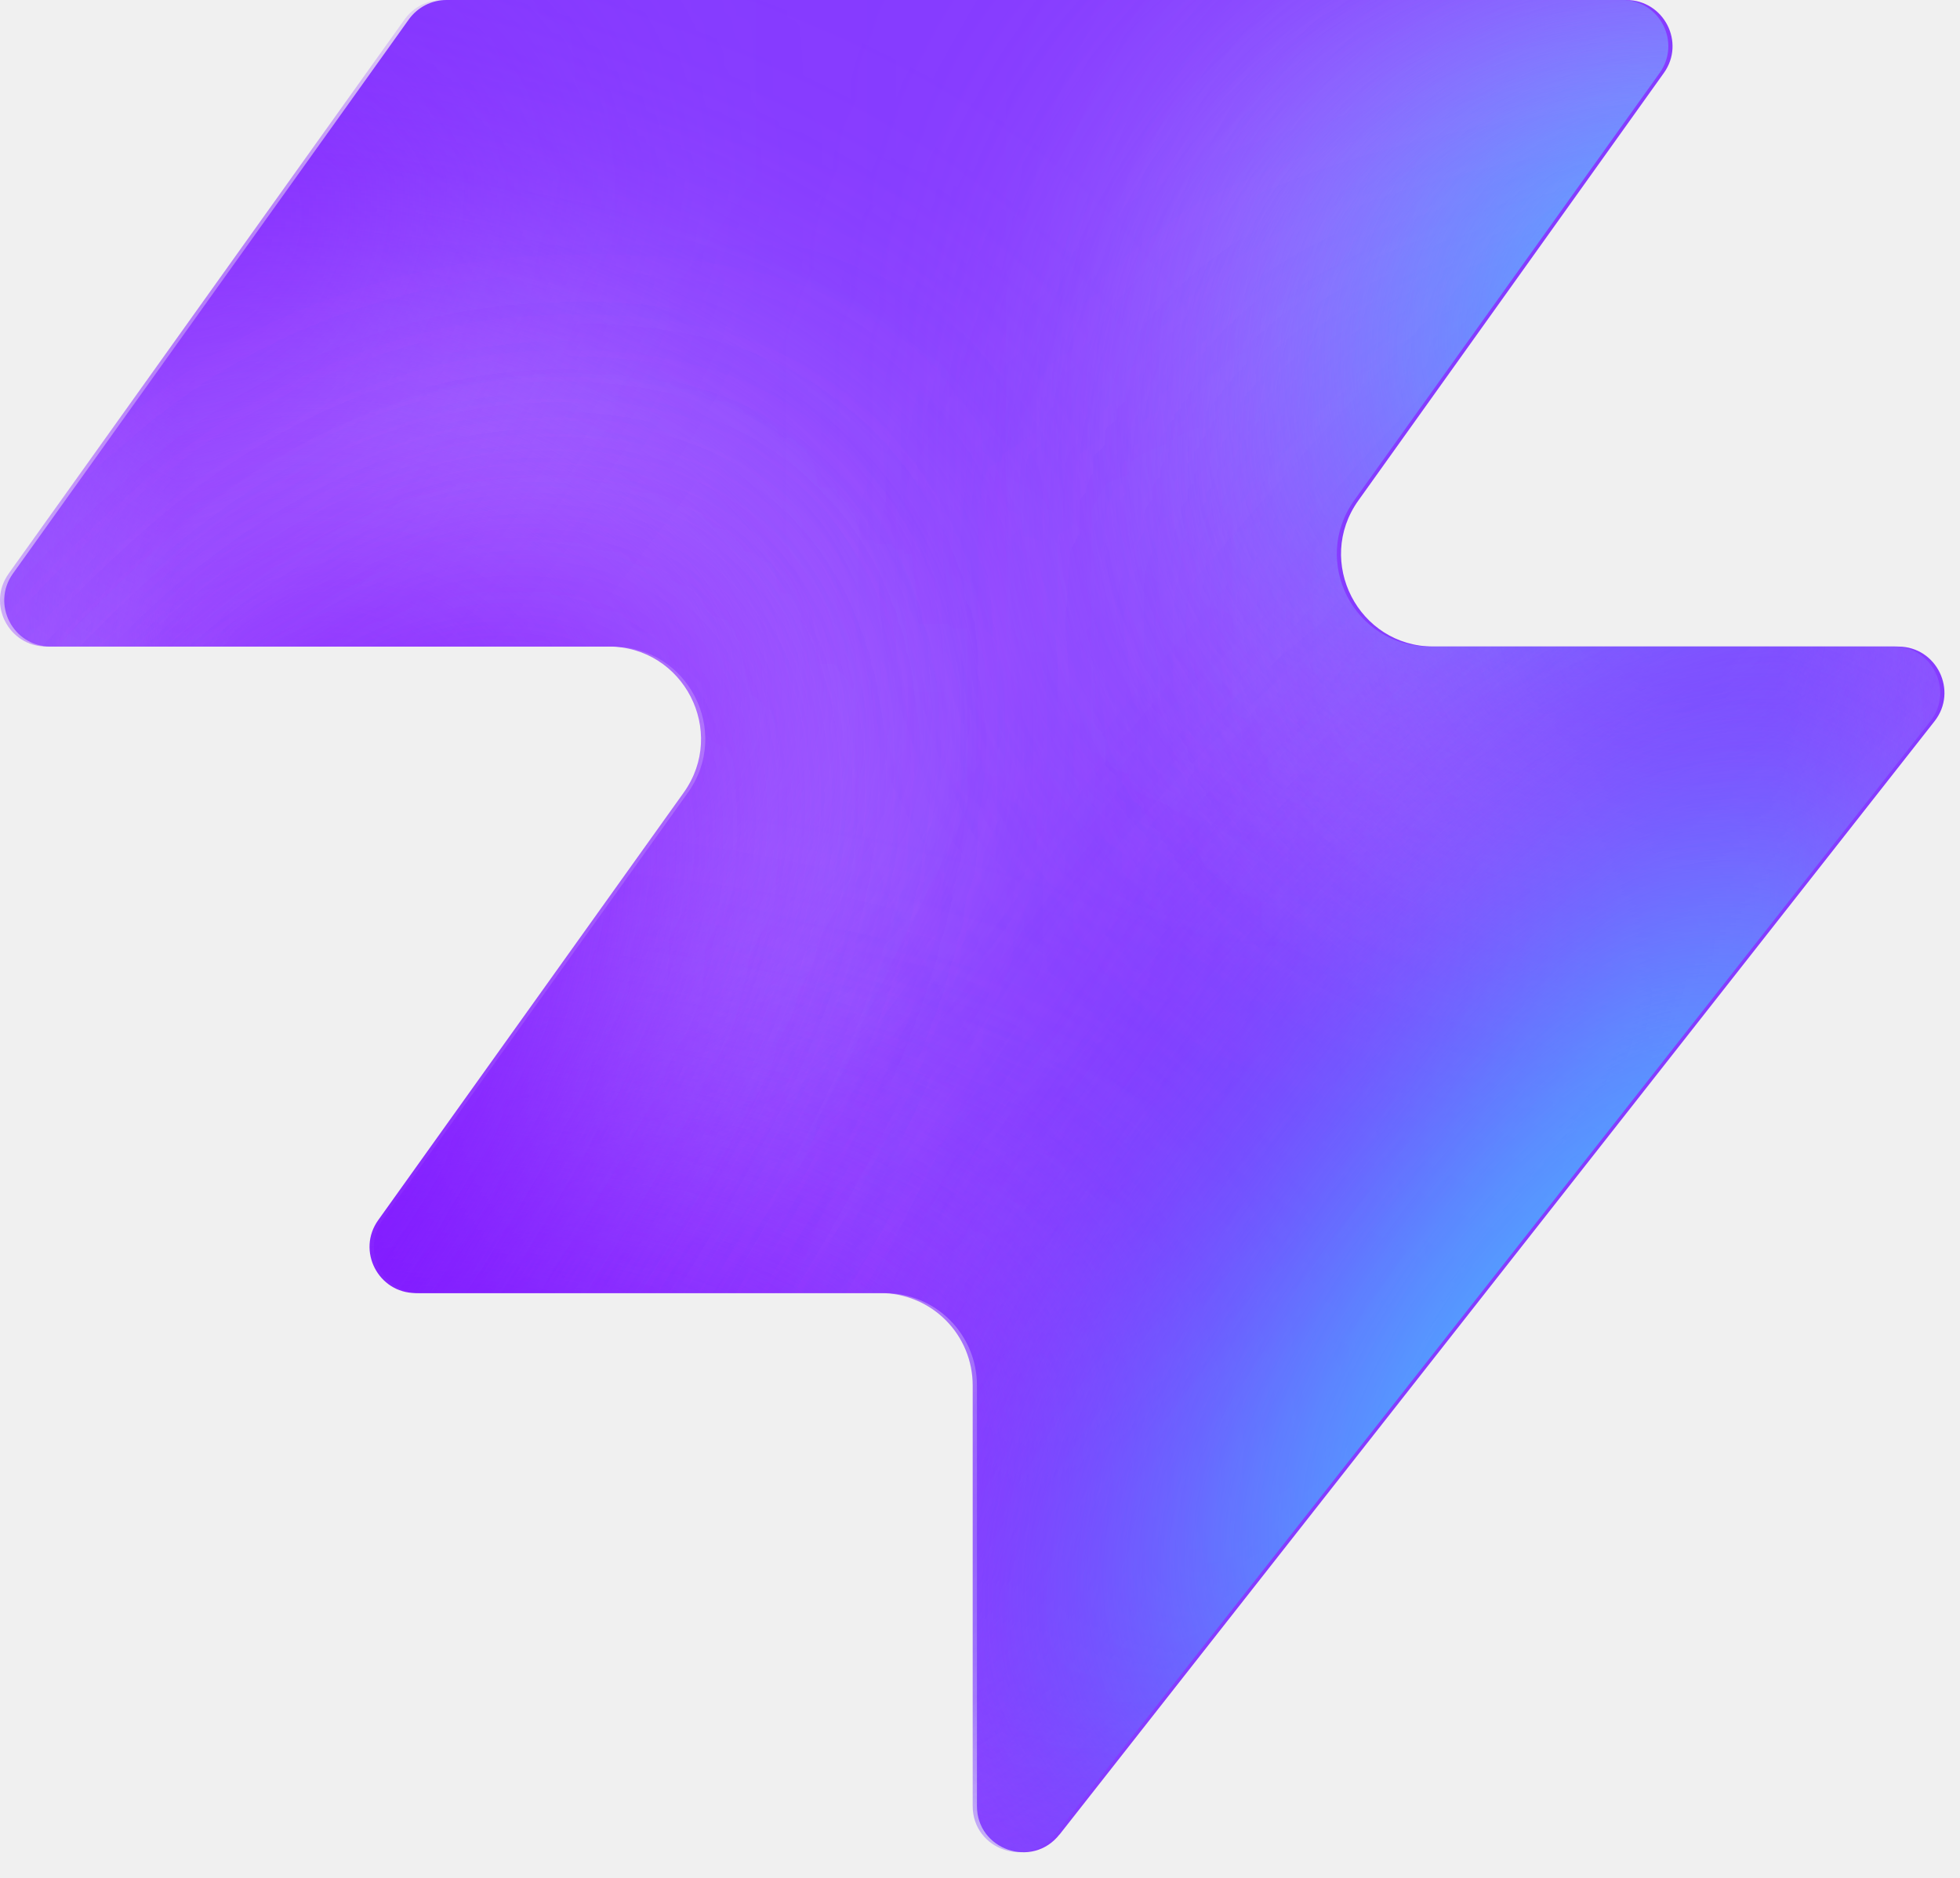
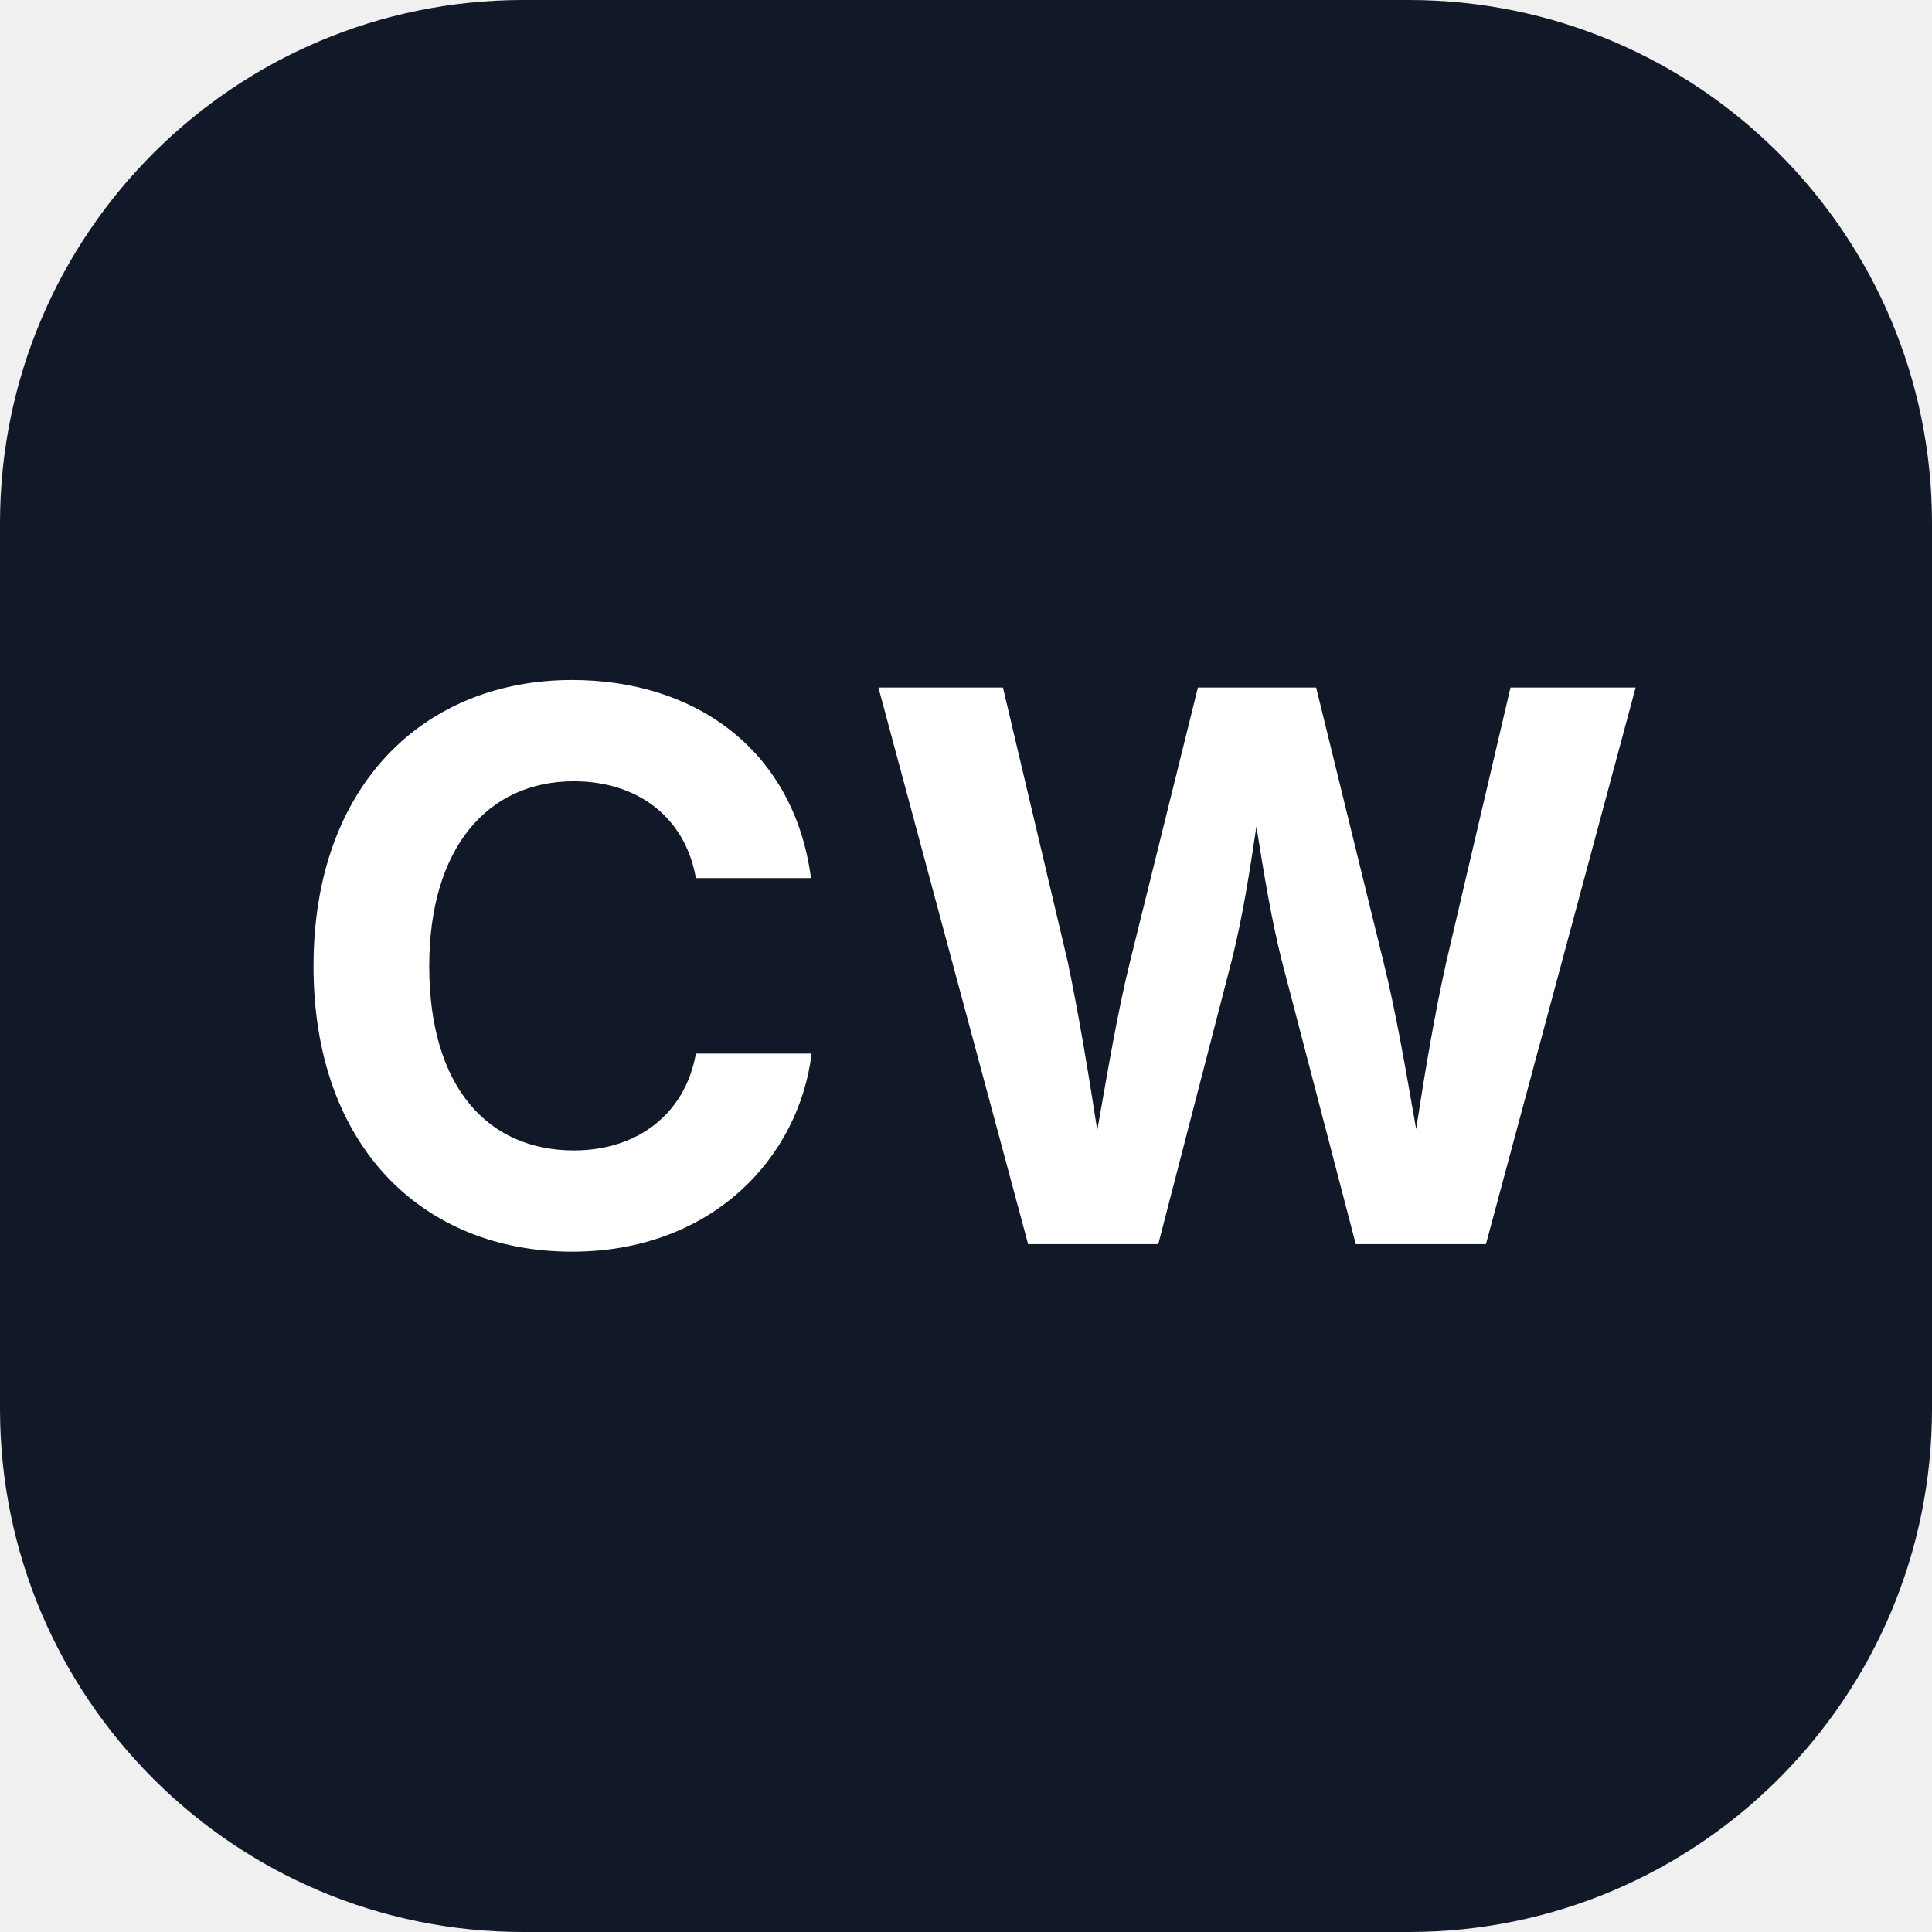
- <svg xmlns="http://www.w3.org/2000/svg" width="48" height="46" fill="none" viewBox="0 0 48 46">
-   <path fill="#863bff" d="M25.946 44.938c-.664.845-2.021.375-2.021-.698V33.937a2.26 2.26 0 0 0-2.262-2.262H10.287c-.92 0-1.456-1.04-.92-1.788l7.48-10.471c1.07-1.497 0-3.578-1.842-3.578H1.237c-.92 0-1.456-1.04-.92-1.788L10.013.474c.214-.297.556-.474.92-.474h28.894c.92 0 1.456 1.04.92 1.788l-7.48 10.471c-1.07 1.498 0 3.579 1.842 3.579h11.377c.943 0 1.473 1.088.89 1.83L25.947 44.94z" style="fill:#863bff;fill:color(display-p3 .525 .23 1);fill-opacity:1" />
-   <mask id="a" width="48" height="46" x="0" y="0" maskUnits="userSpaceOnUse" style="mask-type:alpha">
-     <path fill="#000" d="M25.842 44.938c-.664.844-2.021.375-2.021-.698V33.937a2.26 2.26 0 0 0-2.262-2.262H10.183c-.92 0-1.456-1.04-.92-1.788l7.48-10.471c1.07-1.498 0-3.579-1.842-3.579H1.133c-.92 0-1.456-1.04-.92-1.787L9.91.473c.214-.297.556-.474.92-.474h28.894c.92 0 1.456 1.04.92 1.788l-7.48 10.471c-1.07 1.498 0 3.578 1.842 3.578h11.377c.943 0 1.473 1.088.89 1.832L25.843 44.94z" style="fill:#000;fill-opacity:1" />
-   </mask>
-   <g mask="url(#a)">
-     <g filter="url(#b)">
-       <ellipse cx="5.508" cy="14.704" fill="#ede6ff" rx="5.508" ry="14.704" style="fill:#ede6ff;fill:color(display-p3 .927 .903 1);fill-opacity:1" transform="matrix(.00324 1 1 -.00324 -4.47 31.516)" />
-     </g>
-     <g filter="url(#c)">
-       <ellipse cx="10.399" cy="29.851" fill="#ede6ff" rx="10.399" ry="29.851" style="fill:#ede6ff;fill:color(display-p3 .927 .903 1);fill-opacity:1" transform="matrix(.00324 1 1 -.00324 -39.328 7.883)" />
-     </g>
-     <g filter="url(#d)">
-       <ellipse cx="5.508" cy="30.487" fill="#7e14ff" rx="5.508" ry="30.487" style="fill:#7e14ff;fill:color(display-p3 .492 .077 1);fill-opacity:1" transform="rotate(89.814 -25.913 -14.639)scale(1 -1)" />
-     </g>
-     <g filter="url(#e)">
-       <ellipse cx="5.508" cy="30.599" fill="#7e14ff" rx="5.508" ry="30.599" style="fill:#7e14ff;fill:color(display-p3 .492 .077 1);fill-opacity:1" transform="rotate(89.814 -32.644 -3.334)scale(1 -1)" />
-     </g>
-     <g filter="url(#f)">
-       <ellipse cx="5.508" cy="30.599" fill="#7e14ff" rx="5.508" ry="30.599" style="fill:#7e14ff;fill:color(display-p3 .492 .077 1);fill-opacity:1" transform="matrix(.00324 1 1 -.00324 -34.34 30.47)" />
-     </g>
-     <g filter="url(#g)">
-       <ellipse cx="14.072" cy="22.078" fill="#ede6ff" rx="14.072" ry="22.078" style="fill:#ede6ff;fill:color(display-p3 .927 .903 1);fill-opacity:1" transform="rotate(93.35 24.506 48.493)scale(-1 1)" />
-     </g>
-     <g filter="url(#h)">
-       <ellipse cx="3.47" cy="21.501" fill="#7e14ff" rx="3.47" ry="21.501" style="fill:#7e14ff;fill:color(display-p3 .492 .077 1);fill-opacity:1" transform="rotate(89.009 28.708 47.59)scale(-1 1)" />
-     </g>
-     <g filter="url(#i)">
-       <ellipse cx="3.47" cy="21.501" fill="#7e14ff" rx="3.47" ry="21.501" style="fill:#7e14ff;fill:color(display-p3 .492 .077 1);fill-opacity:1" transform="rotate(89.009 28.708 47.59)scale(-1 1)" />
-     </g>
-     <g filter="url(#j)">
-       <ellipse cx=".387" cy="8.972" fill="#7e14ff" rx="4.407" ry="29.108" style="fill:#7e14ff;fill:color(display-p3 .492 .077 1);fill-opacity:1" transform="rotate(39.51 .387 8.972)" />
-     </g>
-     <g filter="url(#k)">
-       <ellipse cx="47.523" cy="-6.092" fill="#7e14ff" rx="4.407" ry="29.108" style="fill:#7e14ff;fill:color(display-p3 .492 .077 1);fill-opacity:1" transform="rotate(37.892 47.523 -6.092)" />
-     </g>
-     <g filter="url(#l)">
-       <ellipse cx="41.412" cy="6.333" fill="#47bfff" rx="5.971" ry="9.665" style="fill:#47bfff;fill:color(display-p3 .28 .748 1);fill-opacity:1" transform="rotate(37.892 41.412 6.333)" />
-     </g>
-     <g filter="url(#m)">
-       <ellipse cx="-1.879" cy="38.332" fill="#7e14ff" rx="4.407" ry="29.108" style="fill:#7e14ff;fill:color(display-p3 .492 .077 1);fill-opacity:1" transform="rotate(37.892 -1.88 38.332)" />
-     </g>
-     <g filter="url(#n)">
-       <ellipse cx="-1.879" cy="38.332" fill="#7e14ff" rx="4.407" ry="29.108" style="fill:#7e14ff;fill:color(display-p3 .492 .077 1);fill-opacity:1" transform="rotate(37.892 -1.88 38.332)" />
-     </g>
-     <g filter="url(#o)">
-       <ellipse cx="35.651" cy="29.907" fill="#7e14ff" rx="4.407" ry="29.108" style="fill:#7e14ff;fill:color(display-p3 .492 .077 1);fill-opacity:1" transform="rotate(37.892 35.651 29.907)" />
-     </g>
-     <g filter="url(#p)">
-       <ellipse cx="38.418" cy="32.4" fill="#47bfff" rx="5.971" ry="15.297" style="fill:#47bfff;fill:color(display-p3 .28 .748 1);fill-opacity:1" transform="rotate(37.892 38.418 32.4)" />
-     </g>
-   </g>
-   <defs>
-     <filter id="b" width="60.045" height="41.654" x="-19.77" y="16.149" color-interpolation-filters="sRGB" filterUnits="userSpaceOnUse">
-       <feFlood flood-opacity="0" result="BackgroundImageFix" />
-       <feBlend in="SourceGraphic" in2="BackgroundImageFix" result="shape" />
-       <feGaussianBlur result="effect1_foregroundBlur_2002_17158" stdDeviation="7.659" />
-     </filter>
-     <filter id="c" width="90.34" height="51.437" x="-54.613" y="-7.533" color-interpolation-filters="sRGB" filterUnits="userSpaceOnUse">
-       <feFlood flood-opacity="0" result="BackgroundImageFix" />
-       <feBlend in="SourceGraphic" in2="BackgroundImageFix" result="shape" />
-       <feGaussianBlur result="effect1_foregroundBlur_2002_17158" stdDeviation="7.659" />
-     </filter>
-     <filter id="d" width="79.355" height="29.4" x="-49.64" y="2.03" color-interpolation-filters="sRGB" filterUnits="userSpaceOnUse">
-       <feFlood flood-opacity="0" result="BackgroundImageFix" />
-       <feBlend in="SourceGraphic" in2="BackgroundImageFix" result="shape" />
-       <feGaussianBlur result="effect1_foregroundBlur_2002_17158" stdDeviation="4.596" />
-     </filter>
-     <filter id="e" width="79.579" height="29.4" x="-45.045" y="20.029" color-interpolation-filters="sRGB" filterUnits="userSpaceOnUse">
-       <feFlood flood-opacity="0" result="BackgroundImageFix" />
-       <feBlend in="SourceGraphic" in2="BackgroundImageFix" result="shape" />
-       <feGaussianBlur result="effect1_foregroundBlur_2002_17158" stdDeviation="4.596" />
-     </filter>
-     <filter id="f" width="79.579" height="29.4" x="-43.513" y="21.178" color-interpolation-filters="sRGB" filterUnits="userSpaceOnUse">
-       <feFlood flood-opacity="0" result="BackgroundImageFix" />
-       <feBlend in="SourceGraphic" in2="BackgroundImageFix" result="shape" />
-       <feGaussianBlur result="effect1_foregroundBlur_2002_17158" stdDeviation="4.596" />
-     </filter>
-     <filter id="g" width="74.749" height="58.852" x="15.756" y="-17.901" color-interpolation-filters="sRGB" filterUnits="userSpaceOnUse">
-       <feFlood flood-opacity="0" result="BackgroundImageFix" />
-       <feBlend in="SourceGraphic" in2="BackgroundImageFix" result="shape" />
-       <feGaussianBlur result="effect1_foregroundBlur_2002_17158" stdDeviation="7.659" />
-     </filter>
-     <filter id="h" width="61.377" height="25.362" x="23.548" y="2.284" color-interpolation-filters="sRGB" filterUnits="userSpaceOnUse">
-       <feFlood flood-opacity="0" result="BackgroundImageFix" />
-       <feBlend in="SourceGraphic" in2="BackgroundImageFix" result="shape" />
-       <feGaussianBlur result="effect1_foregroundBlur_2002_17158" stdDeviation="4.596" />
-     </filter>
-     <filter id="i" width="61.377" height="25.362" x="23.548" y="2.284" color-interpolation-filters="sRGB" filterUnits="userSpaceOnUse">
-       <feFlood flood-opacity="0" result="BackgroundImageFix" />
-       <feBlend in="SourceGraphic" in2="BackgroundImageFix" result="shape" />
-       <feGaussianBlur result="effect1_foregroundBlur_2002_17158" stdDeviation="4.596" />
-     </filter>
-     <filter id="j" width="56.045" height="63.649" x="-27.636" y="-22.853" color-interpolation-filters="sRGB" filterUnits="userSpaceOnUse">
-       <feFlood flood-opacity="0" result="BackgroundImageFix" />
-       <feBlend in="SourceGraphic" in2="BackgroundImageFix" result="shape" />
-       <feGaussianBlur result="effect1_foregroundBlur_2002_17158" stdDeviation="4.596" />
-     </filter>
-     <filter id="k" width="54.814" height="64.646" x="20.116" y="-38.415" color-interpolation-filters="sRGB" filterUnits="userSpaceOnUse">
-       <feFlood flood-opacity="0" result="BackgroundImageFix" />
-       <feBlend in="SourceGraphic" in2="BackgroundImageFix" result="shape" />
-       <feGaussianBlur result="effect1_foregroundBlur_2002_17158" stdDeviation="4.596" />
-     </filter>
-     <filter id="l" width="33.541" height="35.313" x="24.641" y="-11.323" color-interpolation-filters="sRGB" filterUnits="userSpaceOnUse">
-       <feFlood flood-opacity="0" result="BackgroundImageFix" />
-       <feBlend in="SourceGraphic" in2="BackgroundImageFix" result="shape" />
-       <feGaussianBlur result="effect1_foregroundBlur_2002_17158" stdDeviation="4.596" />
-     </filter>
-     <filter id="m" width="54.814" height="64.646" x="-29.286" y="6.009" color-interpolation-filters="sRGB" filterUnits="userSpaceOnUse">
-       <feFlood flood-opacity="0" result="BackgroundImageFix" />
-       <feBlend in="SourceGraphic" in2="BackgroundImageFix" result="shape" />
-       <feGaussianBlur result="effect1_foregroundBlur_2002_17158" stdDeviation="4.596" />
-     </filter>
-     <filter id="n" width="54.814" height="64.646" x="-29.286" y="6.009" color-interpolation-filters="sRGB" filterUnits="userSpaceOnUse">
-       <feFlood flood-opacity="0" result="BackgroundImageFix" />
-       <feBlend in="SourceGraphic" in2="BackgroundImageFix" result="shape" />
-       <feGaussianBlur result="effect1_foregroundBlur_2002_17158" stdDeviation="4.596" />
-     </filter>
-     <filter id="o" width="54.814" height="64.646" x="8.244" y="-2.416" color-interpolation-filters="sRGB" filterUnits="userSpaceOnUse">
-       <feFlood flood-opacity="0" result="BackgroundImageFix" />
-       <feBlend in="SourceGraphic" in2="BackgroundImageFix" result="shape" />
-       <feGaussianBlur result="effect1_foregroundBlur_2002_17158" stdDeviation="4.596" />
-     </filter>
-     <filter id="p" width="39.409" height="43.623" x="18.713" y="10.588" color-interpolation-filters="sRGB" filterUnits="userSpaceOnUse">
-       <feFlood flood-opacity="0" result="BackgroundImageFix" />
-       <feBlend in="SourceGraphic" in2="BackgroundImageFix" result="shape" />
-       <feGaussianBlur result="effect1_foregroundBlur_2002_17158" stdDeviation="4.596" />
-     </filter>
-   </defs>
+ <svg xmlns="http://www.w3.org/2000/svg" width="48" height="48" viewBox="0 0 48 48">
+   <rect width="48" height="48" rx="13" fill="#111827" />
+   <text x="24" y="24" fill="#fff" font-family="Inter, Helvetica, Arial, sans-serif" font-size="19" font-weight="700" letter-spacing="0.4" text-anchor="middle" dominant-baseline="central">CW</text>
</svg>
